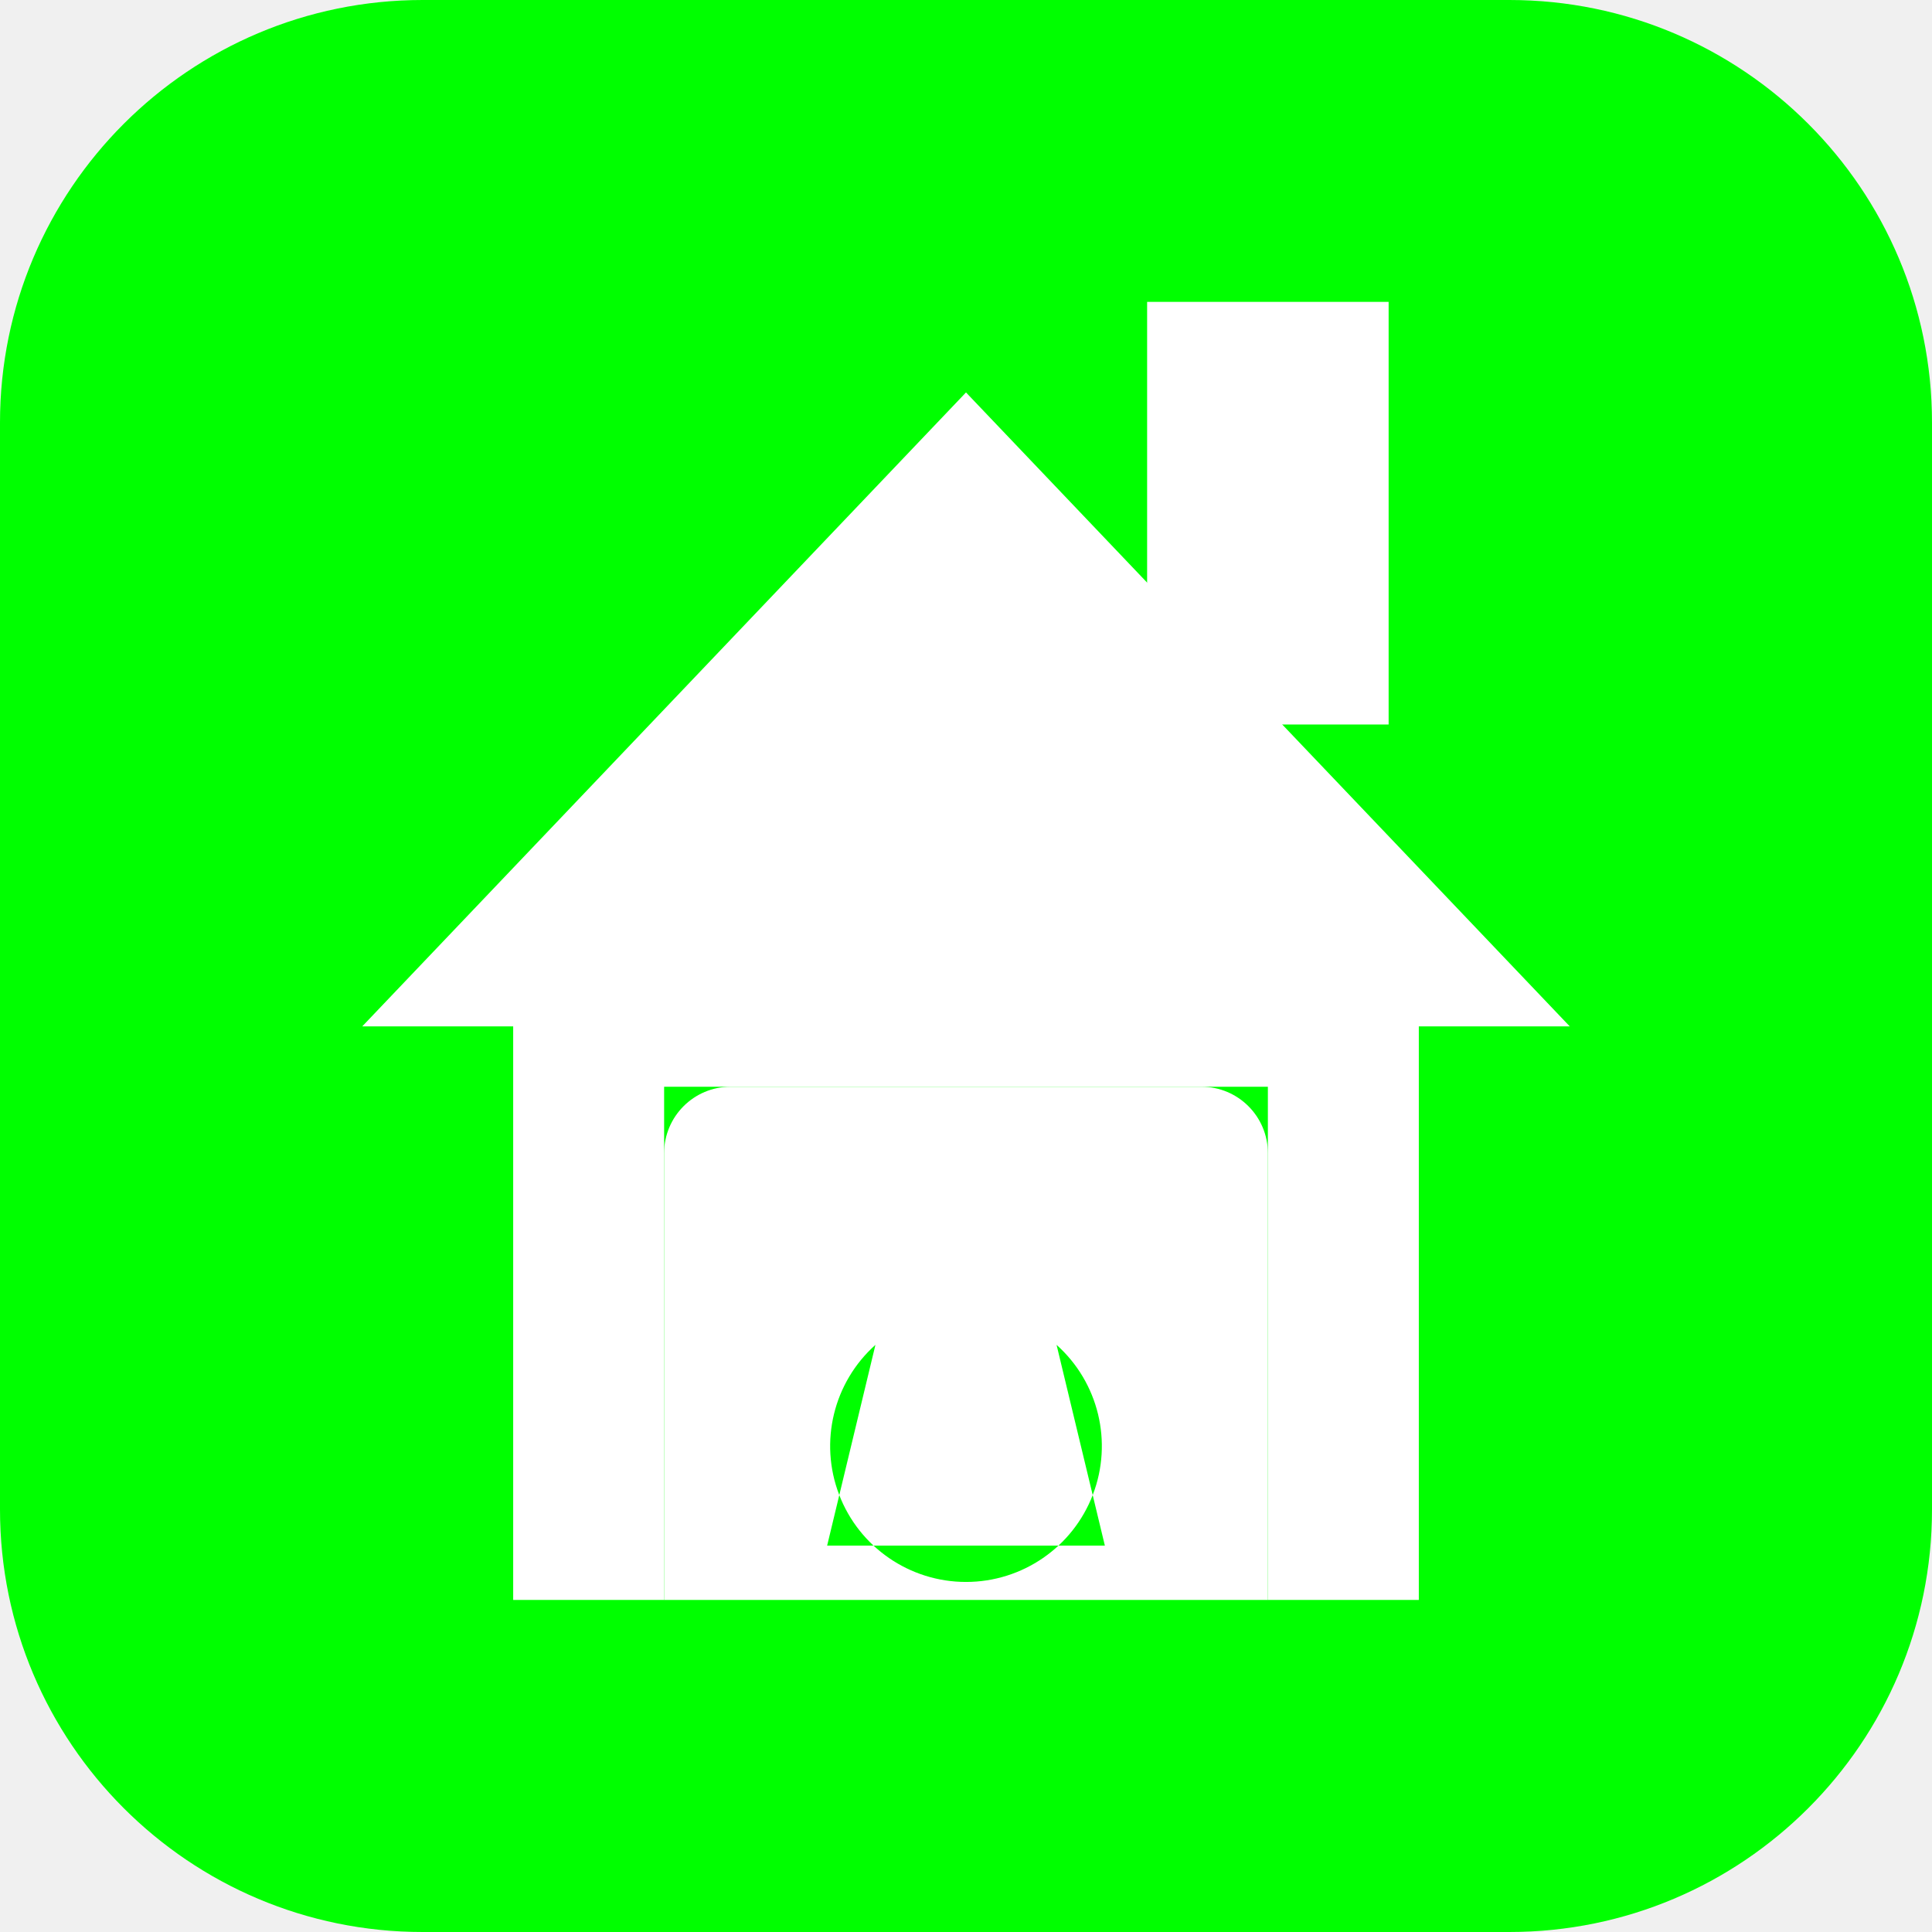
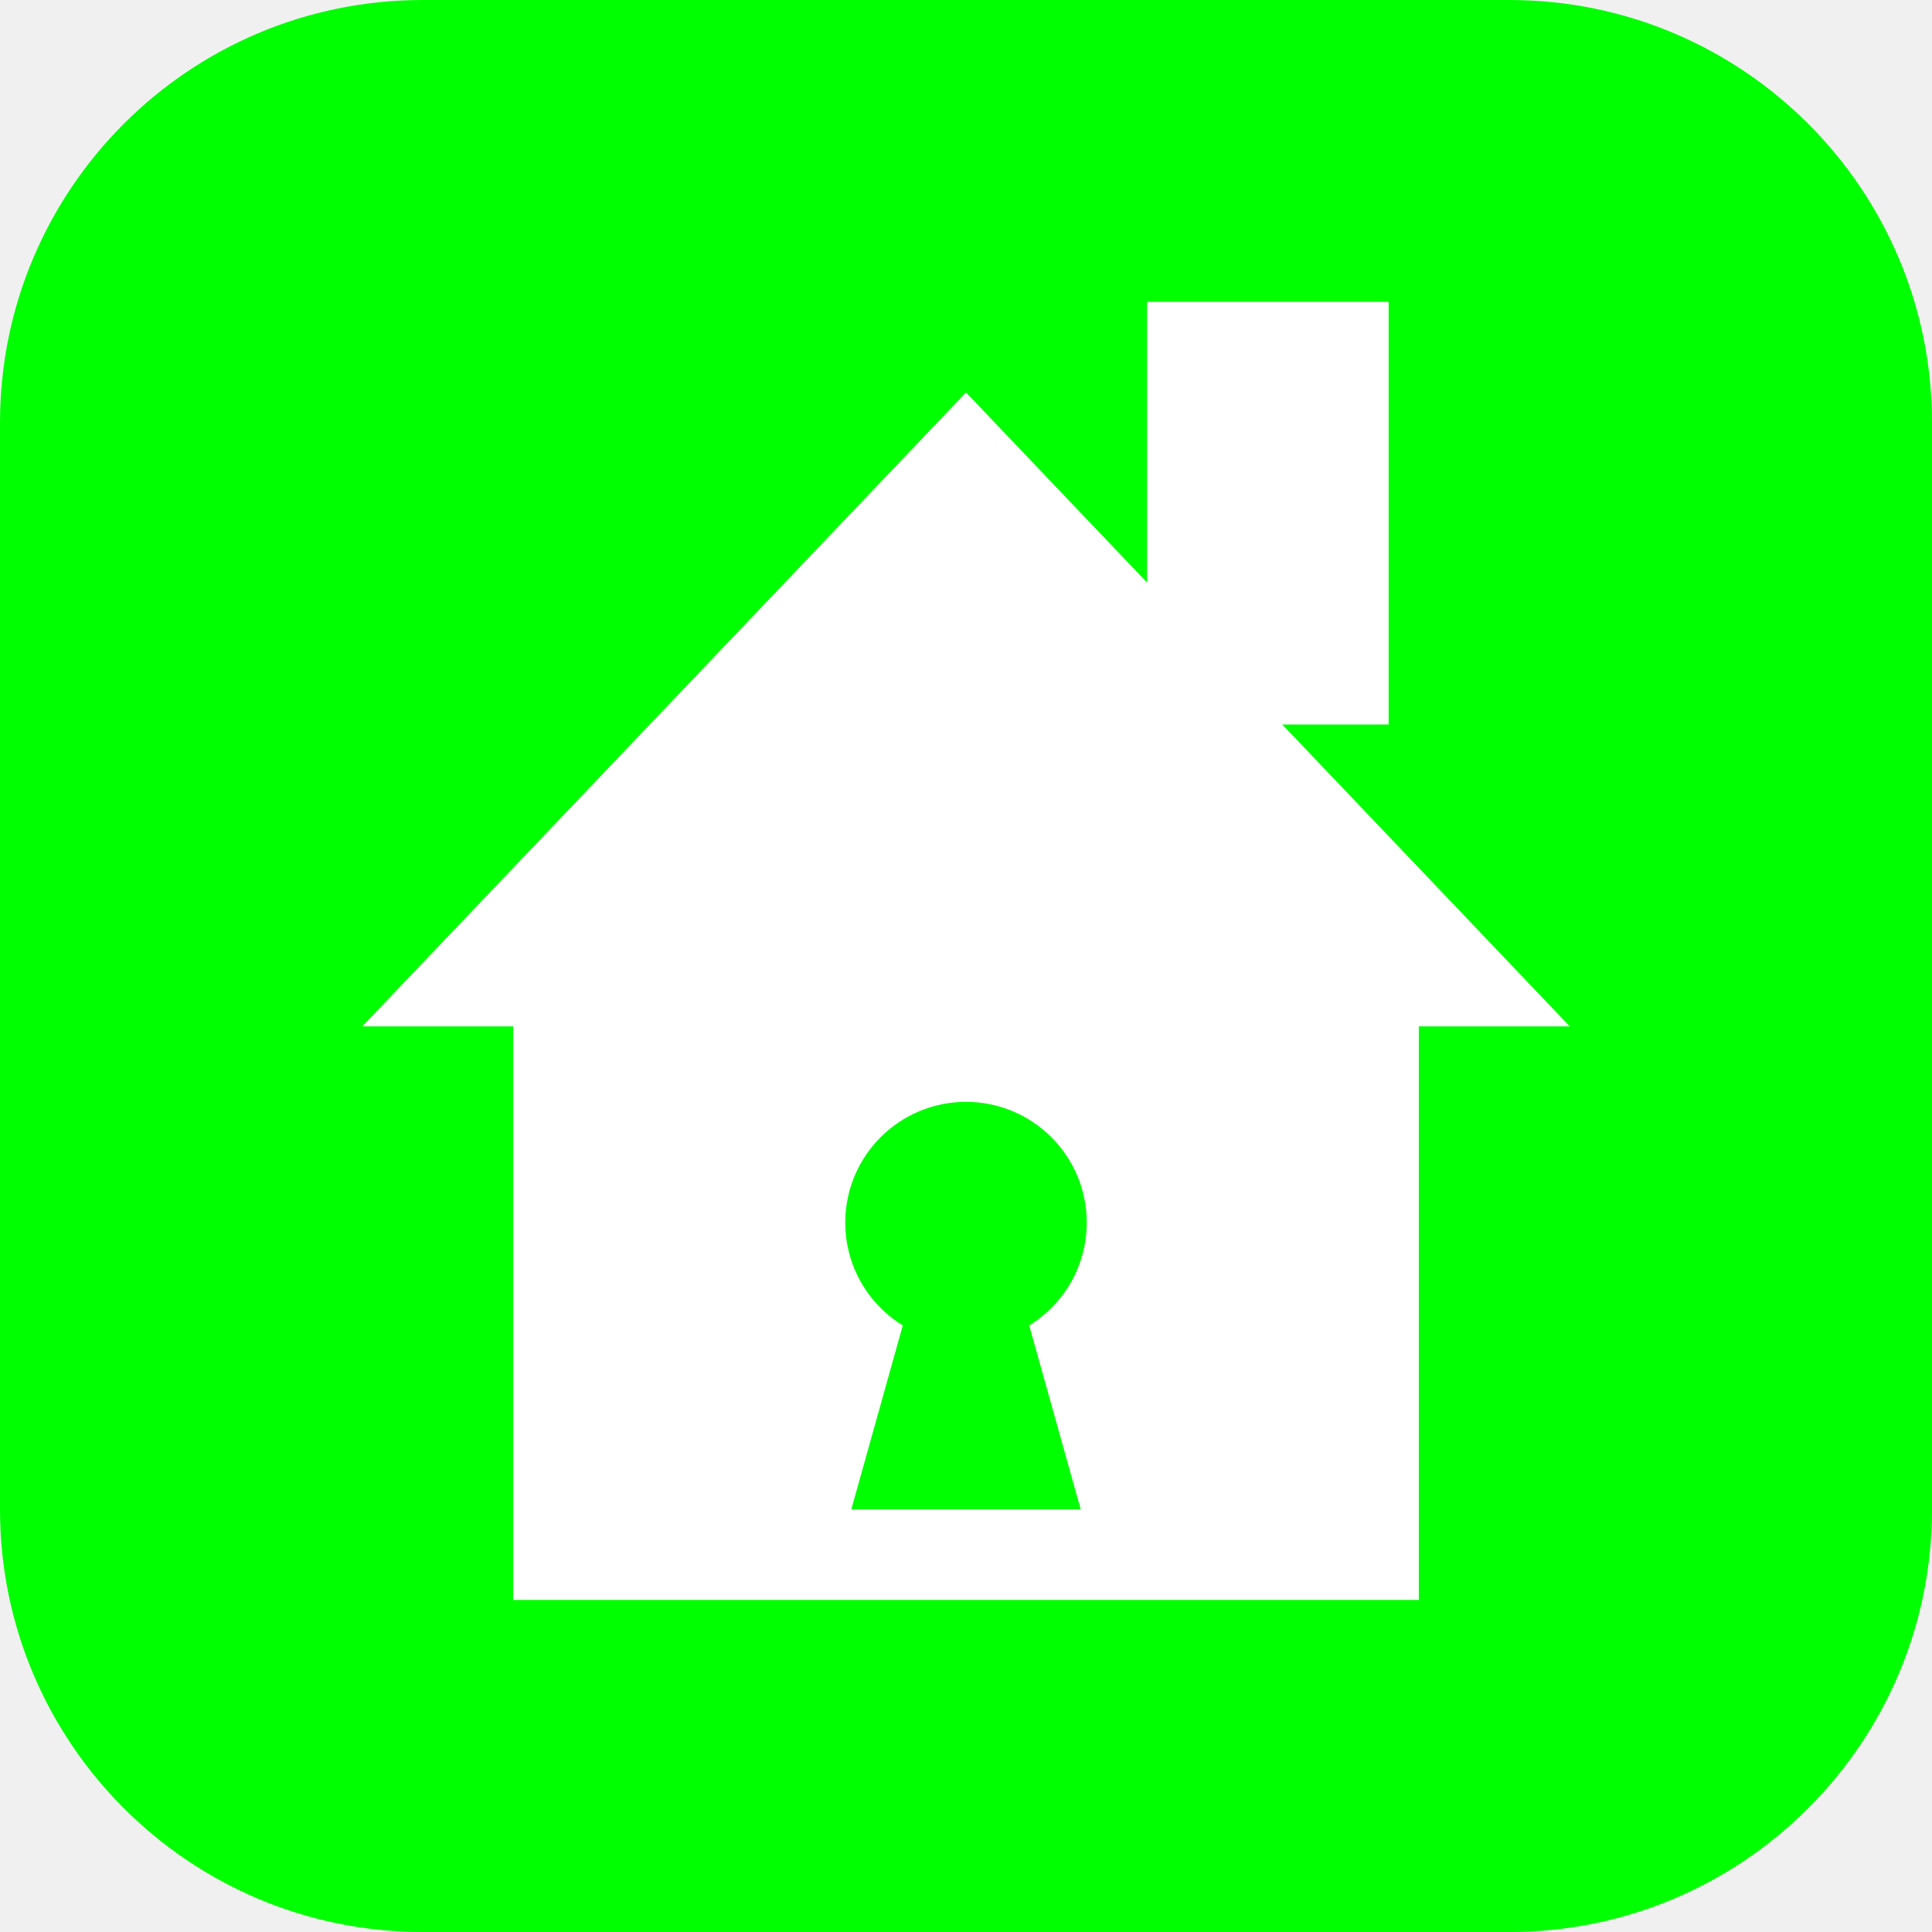
<svg xmlns="http://www.w3.org/2000/svg" viewBox="0 0 64 64" fill="none">
+   <defs>
+     <mask id="keyhole" maskUnits="userSpaceOnUse" x="0" y="0" width="64" height="64">
+       <rect width="64" height="64" fill="#fff" />
+       <circle cx="32" cy="40.5" r="4" fill="#000" />
+       <path d="M30.3 42.5h3.4L35.8 50h-7.6z" fill="#000" />
+     </mask>
+   </defs>
  <rect width="64" height="64" rx="14" fill="#00ff00" />
  <path fill="#ffffff" d="M38 10h8v14h-8z" />
  <path fill="#ffffff" d="M12 34 32 13 52 34z" />
-   <path fill="#ffffff" fill-rule="evenodd" d="M17 31h30v22H17zM22 36h20v17H22z" />
-   <path fill="#ffffff" fill-rule="evenodd" d="M24.2 36H39.8A2.2 2.2 0 0 1 42 38.2V53H22V38.2A2.2 2.2 0 0 1 24.2 36zM29 44.55A4.5 4.5 0 1 0 35 44.55L36.6 51.2H27.4z" />
+   <path fill="#ffffff" mask="url(#keyhole)" d="M17 31h30v22H17z" />
</svg>
